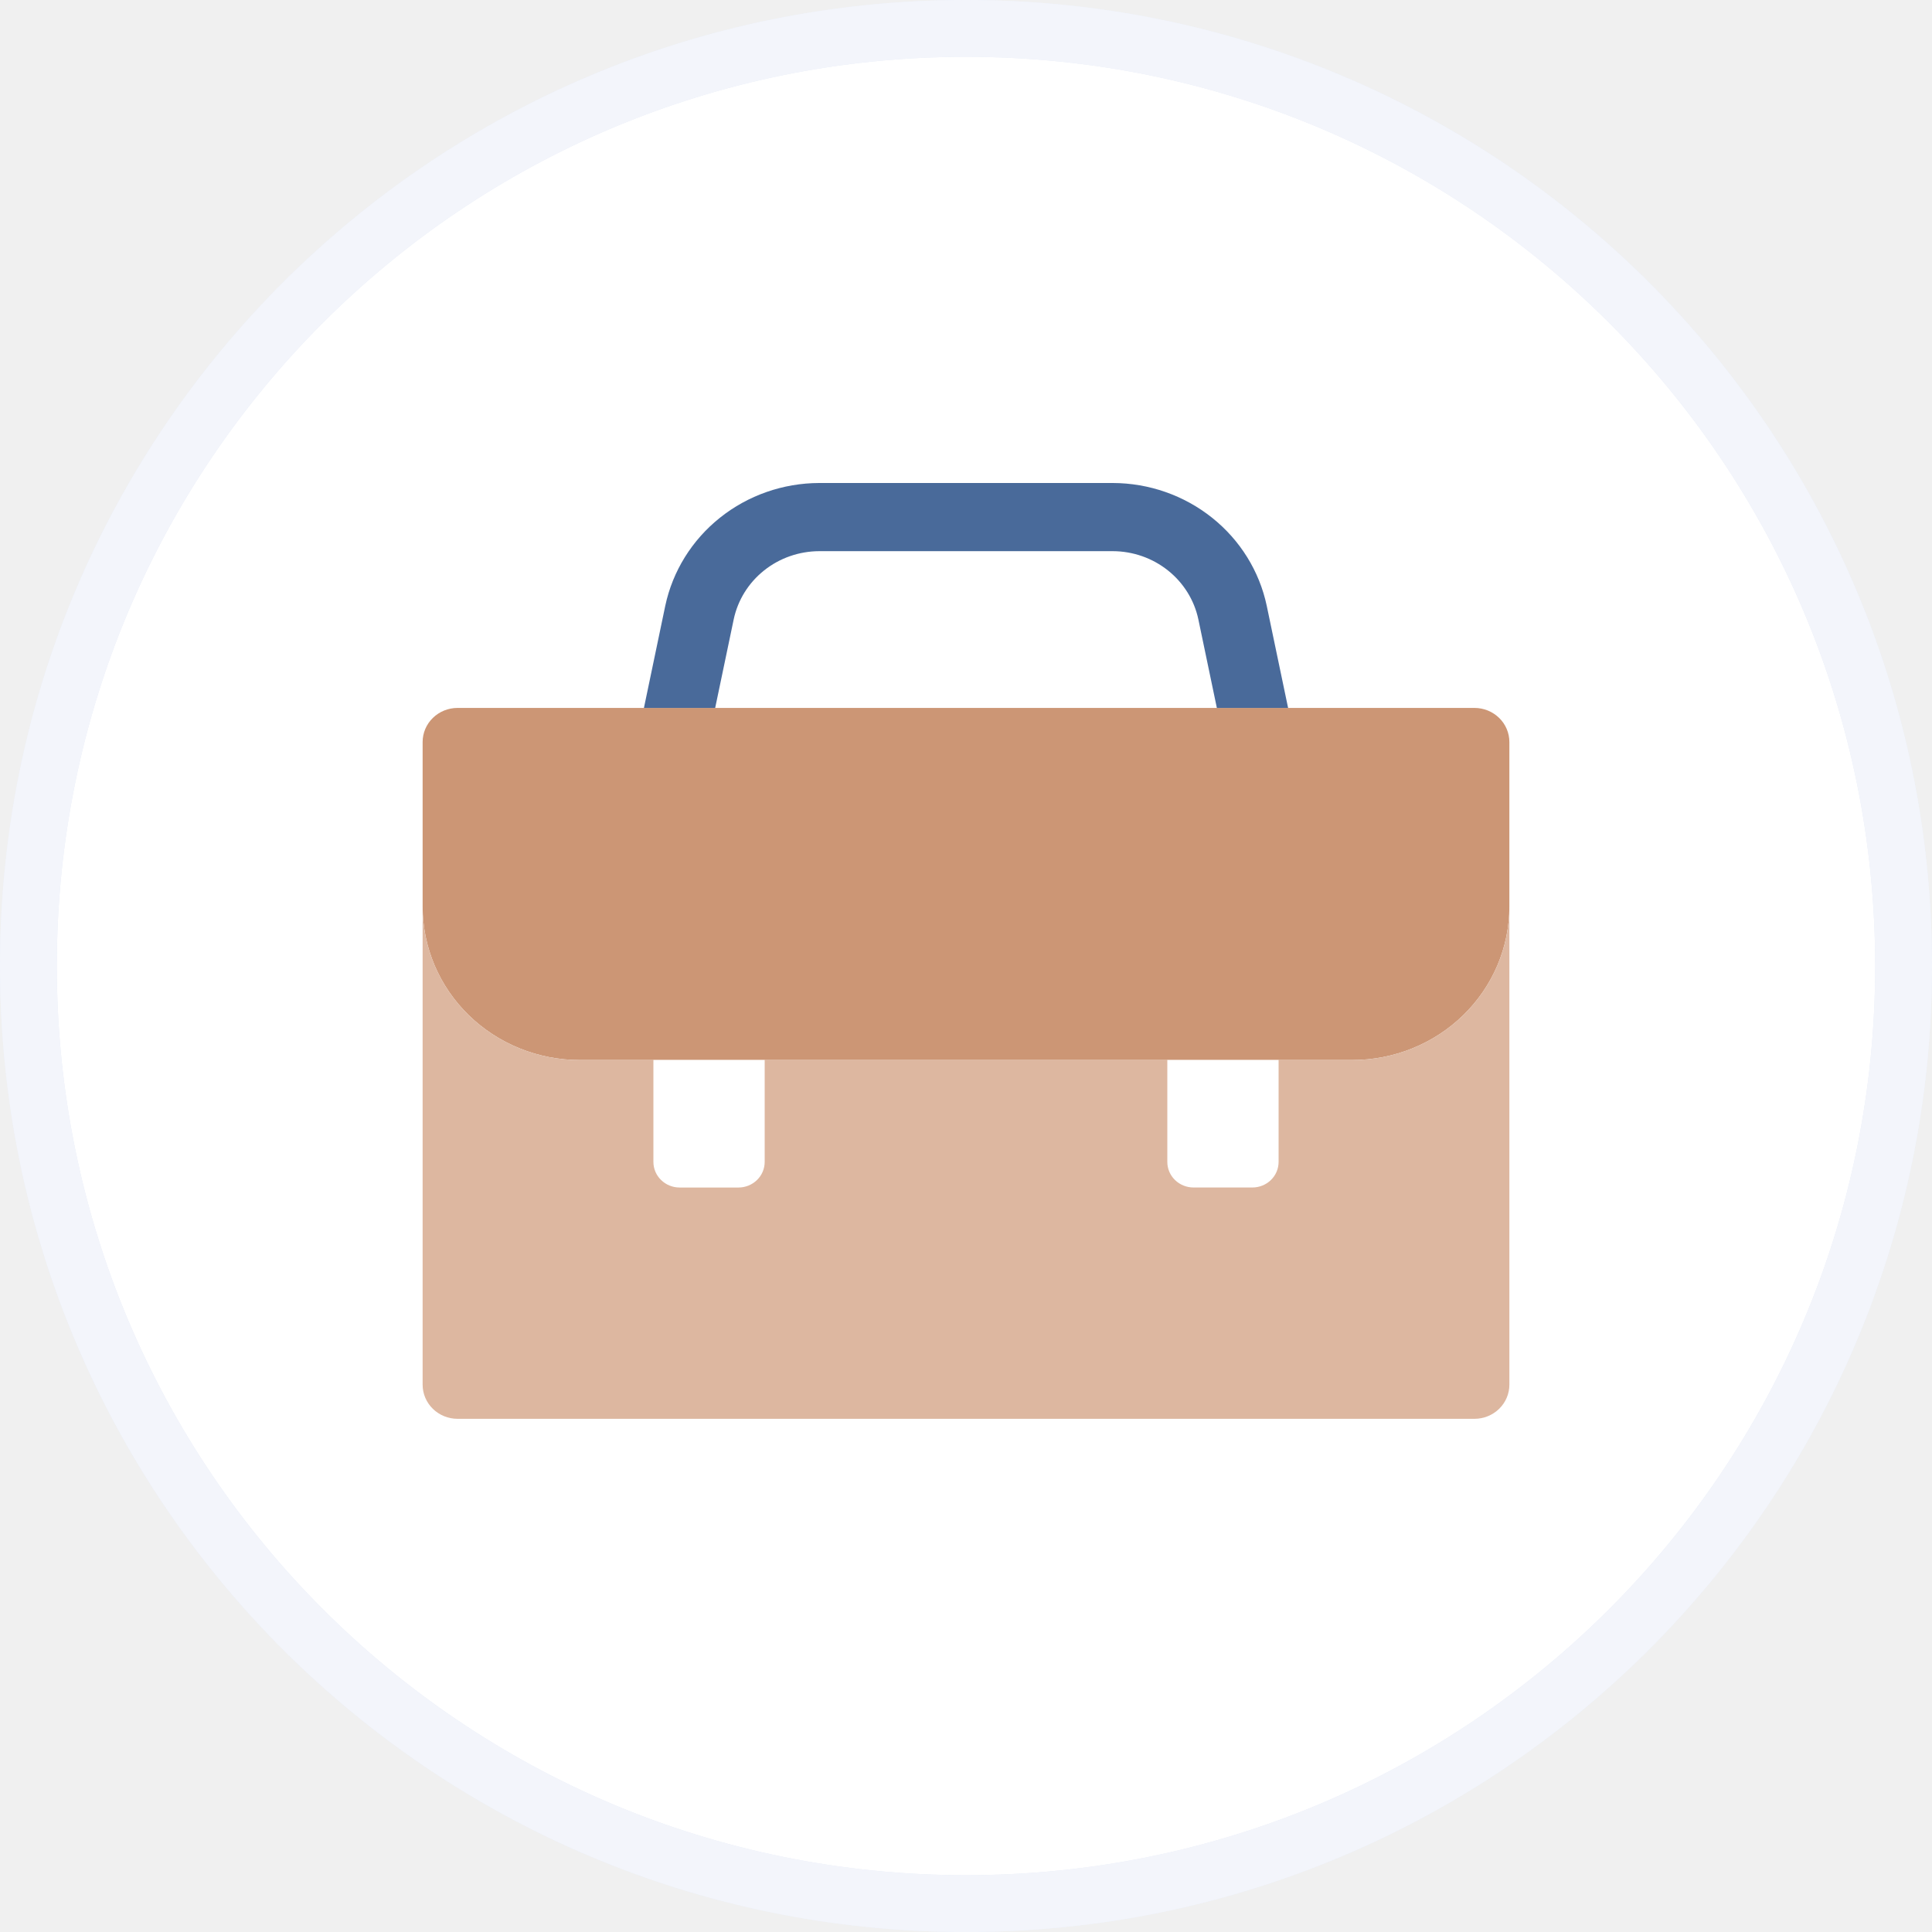
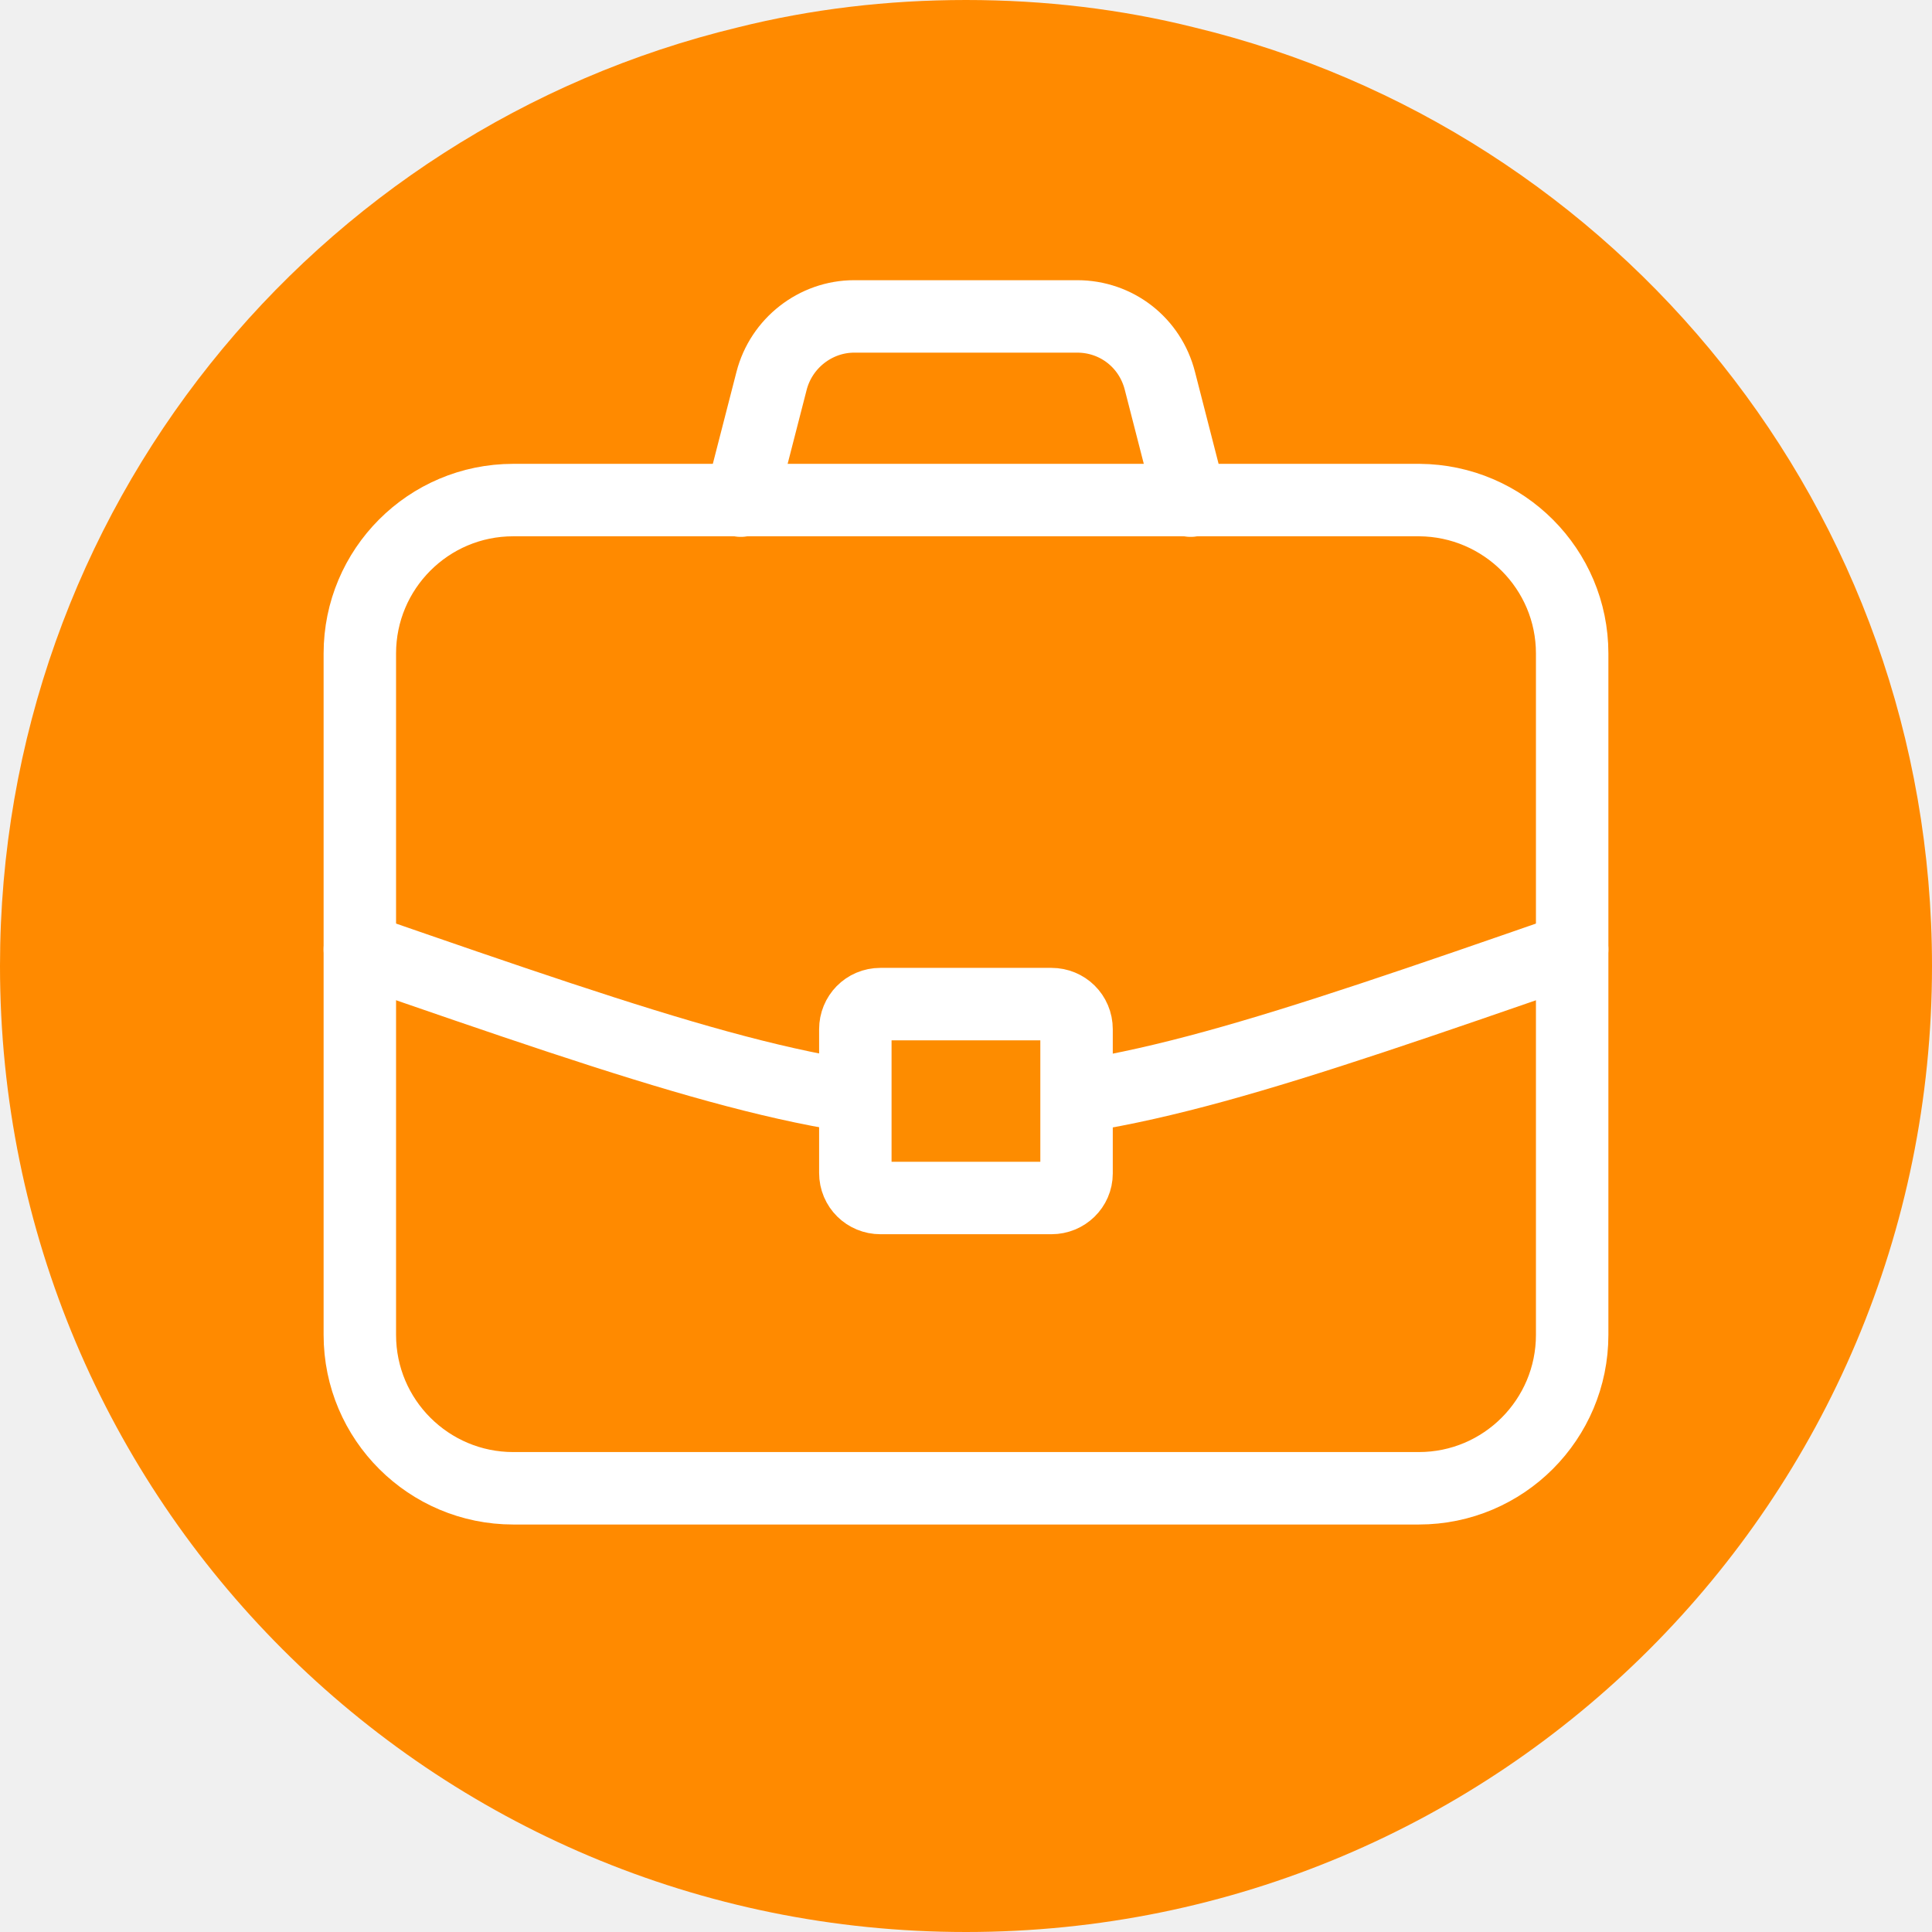
- <svg xmlns="http://www.w3.org/2000/svg" width="64" height="64" viewBox="0 0 64 64" fill="none">
-   <mask id="mask0" mask-type="alpha" maskUnits="userSpaceOnUse" x="0" y="0" width="64" height="64">
-     <path d="M32 0C14.306 0 0 14.306 0 32C0 49.694 14.306 64 32 64C49.694 64 64 49.694 64 32C64 14.306 49.694 0 32 0Z" fill="white" />
-   </mask>
-   <g mask="url(#mask0)">
-     <circle cx="32" cy="32" r="32" fill="white" />
-     <path d="M15.157 23.451H48.843C49.15 23.451 49.444 23.57 49.661 23.782C49.878 23.993 50 24.281 50 24.58V30.031C50 30.699 49.865 31.36 49.604 31.977C49.342 32.594 48.959 33.154 48.475 33.626C47.992 34.098 47.419 34.473 46.787 34.728C46.156 34.984 45.479 35.115 44.795 35.115H19.205C18.521 35.115 17.845 34.984 17.213 34.728C16.581 34.473 16.008 34.098 15.524 33.626C15.041 33.154 14.658 32.594 14.396 31.977C14.135 31.36 14 30.699 14 30.031V24.58C14 24.281 14.122 23.993 14.339 23.782C14.556 23.57 14.85 23.451 15.157 23.451V23.451Z" fill="#CC9675" />
-     <path d="M44.795 35.115H19.205C18.521 35.115 17.845 34.984 17.213 34.728C16.581 34.473 16.008 34.098 15.524 33.626C15.041 33.154 14.658 32.594 14.396 31.977C14.135 31.36 14 30.699 14 30.031V45.87C14 46.17 14.122 46.457 14.339 46.669C14.556 46.881 14.85 47 15.157 47H48.843C49.15 47 49.444 46.881 49.661 46.669C49.878 46.457 50 46.17 50 45.87V30.031C50 30.699 49.865 31.36 49.604 31.977C49.342 32.594 48.959 33.154 48.475 33.626C47.992 34.098 47.419 34.473 46.787 34.728C46.156 34.984 45.479 35.115 44.795 35.115Z" fill="#DDB7A0" />
-     <path d="M21.645 35.115H25.331V38.49C25.331 38.715 25.24 38.931 25.077 39.089C24.915 39.248 24.694 39.338 24.464 39.338H22.512C22.282 39.338 22.061 39.248 21.899 39.089C21.736 38.931 21.645 38.715 21.645 38.49V35.115V35.115Z" fill="white" />
-     <path d="M41.488 39.337H39.536C39.306 39.337 39.086 39.248 38.923 39.089C38.76 38.931 38.669 38.715 38.669 38.49V35.115H42.355V38.49C42.355 38.715 42.264 38.931 42.101 39.089C41.939 39.248 41.718 39.337 41.488 39.337V39.337Z" fill="white" />
-     <path d="M23.691 23.451L24.305 20.517C24.44 19.88 24.795 19.308 25.311 18.897C25.827 18.485 26.473 18.26 27.139 18.258H36.863C37.529 18.26 38.174 18.485 38.69 18.897C39.206 19.308 39.562 19.88 39.697 20.517L40.31 23.451H42.67L41.962 20.066C41.719 18.92 41.08 17.89 40.151 17.15C39.222 16.409 38.062 16.003 36.863 16H27.138C25.939 16.003 24.778 16.409 23.85 17.15C22.921 17.89 22.282 18.921 22.038 20.067L21.331 23.451H23.691Z" fill="#496A9A" />
-   </g>
-   <path d="M32 0C14.306 0 0 14.306 0 32C0 49.694 14.306 64 32 64C49.694 64 64 49.694 64 32C64 14.306 49.694 0 32 0ZM32 62.118C15.341 62.118 1.882 48.658 1.882 32C1.882 15.341 15.342 1.882 32 1.882C48.659 1.882 62.118 15.342 62.118 32C62.118 48.659 48.658 62.118 32 62.118V62.118Z" fill="#E7ECF7" />
-   <path d="M32 0C14.306 0 0 14.306 0 32C0 49.694 14.306 64 32 64C49.694 64 64 49.694 64 32C64 14.306 49.694 0 32 0ZM32 62.118C15.341 62.118 1.882 48.658 1.882 32C1.882 15.341 15.342 1.882 32 1.882C48.659 1.882 62.118 15.342 62.118 32C62.118 48.659 48.658 62.118 32 62.118V62.118Z" fill="#F3F5FB" />
+ <svg xmlns="http://www.w3.org/2000/svg" width="36" height="36" viewBox="0 0 36 36" fill="none">
+   <path d="M36 18C36 27.956 27.956 36 18 36C8.044 36 0 27.956 0 18C0 9.51 5.855 2.412 13.75 0.51C15.11 0.17 16.534 0 18 0C19.466 0 20.89 0.17 22.25 0.51C30.145 2.412 36 9.51 36 18Z" fill="#FF8A00" />
+   <path d="M29.295 12.176V24.874C29.295 26.447 28.02 27.732 26.437 27.732H9.563C7.991 27.732 6.705 26.457 6.705 24.874V12.176C6.705 10.604 7.98 9.318 9.563 9.318H26.448C28.02 9.329 29.295 10.604 29.295 12.176Z" stroke="white" stroke-width="1.35" stroke-miterlimit="10" stroke-linecap="round" stroke-linejoin="round" />
+   <path d="M6.705 17.69C17.894 21.569 18.128 21.569 29.295 17.69" stroke="white" stroke-width="1.35" stroke-miterlimit="10" stroke-linecap="round" stroke-linejoin="round" />
+   <path d="M13.803 9.329L14.377 7.097C14.557 6.396 15.195 5.896 15.917 5.896H20.072C20.805 5.896 21.432 6.385 21.613 7.097L22.186 9.329" stroke="white" stroke-width="1.35" stroke-miterlimit="10" stroke-linecap="round" stroke-linejoin="round" />
+   <path d="M19.593 22.323H16.405C16.15 22.323 15.938 22.121 15.938 21.856V19.178C15.938 18.923 16.139 18.71 16.405 18.71H19.593C19.848 18.71 20.06 18.912 20.06 19.178V21.866C20.06 22.121 19.848 22.323 19.593 22.323Z" fill="#FD8C00" stroke="white" stroke-width="1.35" stroke-miterlimit="10" stroke-linecap="round" stroke-linejoin="round" />
</svg>
